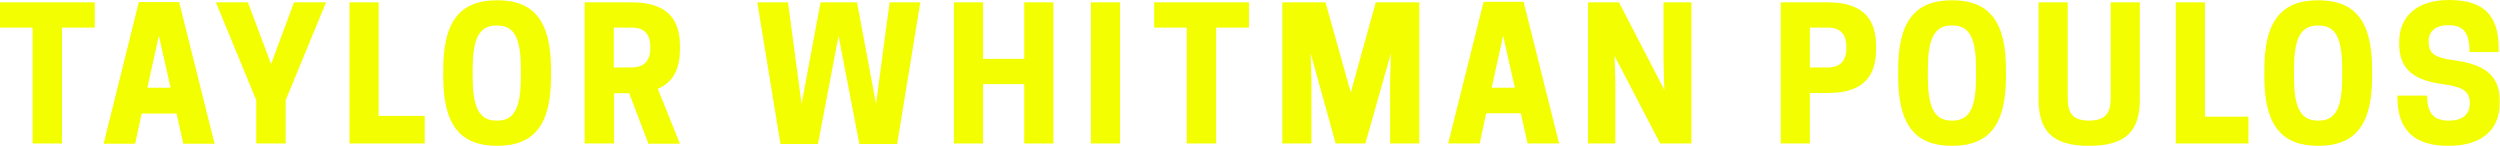
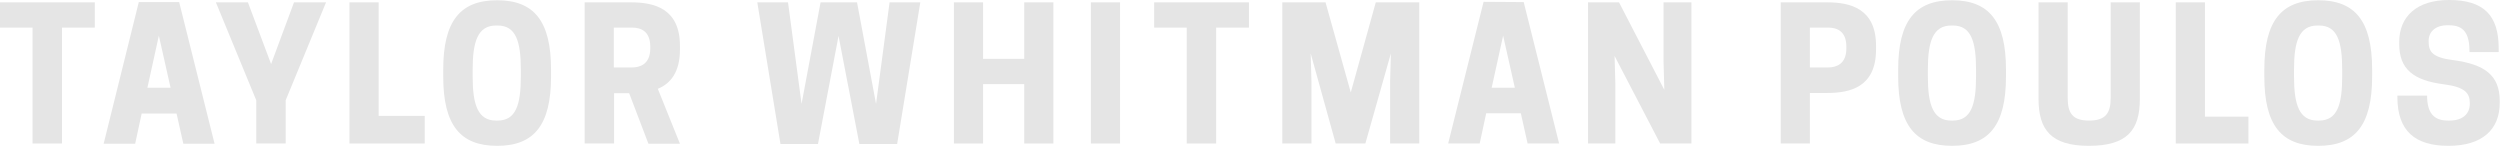
- <svg xmlns="http://www.w3.org/2000/svg" version="1.1" id="Layer_1" x="0px" y="0px" viewBox="0 252 960 56" enable-background="new 0 252 960 56" xml:space="preserve">
+ <svg xmlns="http://www.w3.org/2000/svg" version="1.1" id="Layer_1" x="0px" y="0px" viewBox="0 253 960 56" style="enable-background:new 0 253 960 56;" xml:space="preserve">
+   <style type="text/css">
+ 	.st0{fill:#E5E5E5;}
+ </style>
  <g>
-     <path fill="#F3FF00" d="M23.8,307.1H12.5v-44.5H0v-9.7h36.4v9.7H23.8V307.1z" />
-     <path fill="#F3FF00" d="M68.8,252.8l13.6,54.4h-12l-2.6-11.6H54.4l-2.5,11.6H39.8l13.5-54.4H68.8z M56.6,285.7h8.9l-4.5-20   L56.6,285.7z" />
-     <path fill="#F3FF00" d="M109.6,307.1H98.4v-16.6l-15.5-37.6h12.3l8.9,23.7l8.8-23.7h12.3l-15.5,37.6V307.1z" />
-     <path fill="#F3FF00" d="M134.2,307.1v-54.2h11.2v43.6h17.7v10.6H134.2z" />
-     <path fill="#F3FF00" d="M170.2,281.4v-2.7c0-18.7,6.6-26.6,20.7-26.6s20.7,7.9,20.7,26.6v2.7c0,18.7-6.6,26.6-20.7,26.6   S170.2,300.1,170.2,281.4z M191.1,298.3c7,0,8.9-6.1,8.9-16.9v-2.7c0-10.8-1.9-16.9-8.9-16.9h-0.6c-7,0-9,6.1-9,16.9v2.7   c0,10.8,2,16.9,9,16.9H191.1z" />
-     <path fill="#F3FF00" d="M235.7,307.1h-11.2v-54.2h17.8c8.8,0,18.8,2.3,18.8,16.7v1.4c0,8.7-3.6,13.1-8.5,15.1l8.5,21.1H249   l-7.4-19.4h-5.8v19.3H235.7z M242.7,277.9c3,0,7-1.2,7-7.3v-0.7c0-6.1-3.8-7.3-7-7.3h-7v15.3C235.7,277.9,242.7,277.9,242.7,277.9z   " />
-     <path fill="#F3FF00" d="M322,265.8l-7.9,41.5h-14.4l-8.9-54.4h11.8l5.2,39l7.3-39h14l7.3,39l5.2-39h11.8l-8.9,54.4h-14.5L322,265.8   z" />
-     <path fill="#F3FF00" d="M404.5,252.9v54.2h-11.2v-22.8h-15.8v22.8h-11.2v-54.2h11.2v21.7h15.8v-21.7H404.5z" />
-     <path fill="#F3FF00" d="M430.1,307.1h-11.2v-54.2h11.2V307.1z" />
-     <path fill="#F3FF00" d="M466.9,307.1h-11.2v-44.5h-12.5v-9.7h36.4v9.7H467v44.5H466.9z" />
-     <path fill="#F3FF00" d="M524.3,307.1h-11.4l-9.6-34.6l0.3,10.8v23.8h-11.2v-54.2h16.6l9.7,34.6l9.6-34.6H545v54.2h-11.2v-23.8   l0.3-10.8L524.3,307.1z" />
-     <path fill="#F3FF00" d="M585.1,252.8l13.6,54.3h-12.1l-2.6-11.6h-13.3l-2.5,11.6h-12.1l13.6-54.4h15.4V252.8z M572.8,285.7h8.9   l-4.5-20L572.8,285.7z" />
-     <path fill="#F3FF00" d="M649.4,307.1h-11.9L620,273.5l0.3,10.9v22.7h-10.5v-54.2h11.9l17.4,33.6l-0.3-10.9v-22.7h10.7v54.2H649.4z" />
-     <path fill="#F3FF00" d="M695,307.1h-11.2v-54.2h17.8c8.8,0,18.8,2.3,18.8,16.7v1.4c0,14.5-10,16.7-18.8,16.7H695V307.1z M702,277.9   c3,0,7-1.2,7-7.3v-0.7c0-6.1-3.8-7.3-7-7.3h-7v15.3C695,277.9,702,277.9,702,277.9z" />
-     <path fill="#F3FF00" d="M728.9,281.4v-2.7c0-18.7,6.6-26.6,20.7-26.6s20.7,7.9,20.7,26.6v2.7c0,18.7-6.6,26.6-20.7,26.6   S728.9,300.1,728.9,281.4z M749.9,298.3c7,0,8.9-6.1,8.9-16.9v-2.7c0-10.8-1.9-16.9-8.9-16.9h-0.6c-7,0-9,6.1-9,16.9v2.7   c0,10.8,2,16.9,9,16.9H749.9z" />
-     <path fill="#F3FF00" d="M782.8,290v-37.1h11.2v36.7c0,5.8,1.8,8.7,8.2,8.7c6.4,0,8.3-2.9,8.3-8.7v-36.7h11.2V290   c0,11.9-4.8,18-19.6,18C787.5,308,782.8,301.7,782.8,290z" />
-     <path fill="#F3FF00" d="M835.5,307.1v-54.2h11.2v43.9h16.7v10.3H835.5z" />
-     <path fill="#F3FF00" d="M869.5,281.4v-2.7c0-18.7,6.6-26.6,20.7-26.6s20.7,7.9,20.7,26.6v2.7c0,18.7-6.6,26.6-20.7,26.6   S869.5,300.1,869.5,281.4z M890.5,298.3c7,0,8.9-6.1,8.9-16.9v-2.7c0-10.8-1.9-16.9-8.9-16.9h-0.6c-7,0-9,6.1-9,16.9v2.7   c0,10.8,2,16.9,9,16.9H890.5z" />
-     <path fill="#F3FF00" d="M921.3,268.9v-0.8c0-9.8,6.8-16.1,19.1-16.1c13.4,0,19.1,5.9,19.1,18.6v1.4h-11.2c0-7.1-2.1-10.3-7.9-10.3   h-0.6c-4.6,0-7.2,2.5-7.2,6v0.3c0,4,1.6,6.1,9.5,7.1c11.9,1.6,17.8,5.7,17.8,15.7v0.7c0,10.4-6.9,16.5-19.7,16.5   c-12.8,0-19.6-5.7-19.6-18.7v-0.6H932c0,6.8,2.7,9.6,8,9.6h0.6c5.2,0,7.8-2.7,7.8-6.4v-0.4c0-3.8-2-6.1-9.8-7.1   C926.8,282.9,921.3,278.6,921.3,268.9z" />
+     <path class="st0" d="M23.8,308.1H12.5v-44.5H0v-9.7h36.4v9.7H23.8V308.1z" />
+     <path class="st0" d="M68.8,253.8l13.6,54.4h-12l-2.6-11.6H54.4l-2.5,11.6H39.8l13.5-54.4L68.8,253.8L68.8,253.8z M56.6,286.7h8.9   l-4.5-20L56.6,286.7z" />
+     <path class="st0" d="M109.6,308.1H98.4v-16.6l-15.5-37.6h12.3l8.9,23.7l8.8-23.7h12.3l-15.5,37.6v16.6H109.6z" />
+     <path class="st0" d="M134.2,308.1v-54.2h11.2v43.6h17.7v10.6H134.2z" />
+     <path class="st0" d="M170.2,282.4v-2.7c0-18.7,6.6-26.6,20.7-26.6s20.7,7.9,20.7,26.6v2.7c0,18.7-6.6,26.6-20.7,26.6   S170.2,301.1,170.2,282.4z M191.1,299.3c7,0,8.9-6.1,8.9-16.9v-2.7c0-10.8-1.9-16.9-8.9-16.9h-0.6c-7,0-9,6.1-9,16.9v2.7   c0,10.8,2,16.9,9,16.9H191.1z" />
+     <path class="st0" d="M235.7,308.1h-11.2v-54.2h17.8c8.8,0,18.8,2.3,18.8,16.7v1.4c0,8.7-3.6,13.1-8.5,15.1l8.5,21.1H249l-7.4-19.4   h-5.8v19.3H235.7z M242.7,278.9c3,0,7-1.2,7-7.3v-0.7c0-6.1-3.8-7.3-7-7.3h-7v15.3H242.7z" />
+     <path class="st0" d="M322,266.8l-7.9,41.5h-14.4l-8.9-54.4h11.8l5.2,39l7.3-39h14l7.3,39l5.2-39h11.8l-8.9,54.4H330L322,266.8z" />
+     <path class="st0" d="M404.5,253.9v54.2h-11.2v-22.8h-15.8v22.8h-11.2v-54.2h11.2v21.7h15.8v-21.7L404.5,253.9L404.5,253.9z" />
+     <path class="st0" d="M430.1,308.1h-11.2v-54.2h11.2V308.1z" />
+     <path class="st0" d="M466.9,308.1h-11.2v-44.5h-12.5v-9.7h36.4v9.7H467v44.5H466.9z" />
+     <path class="st0" d="M524.3,308.1h-11.4l-9.6-34.6l0.3,10.8v23.8h-11.2v-54.2H509l9.7,34.6l9.6-34.6H545v54.2h-11.2v-23.8l0.3-10.8   L524.3,308.1z" />
+     <path class="st0" d="M585.1,253.8l13.6,54.3h-12.1l-2.6-11.6h-13.3l-2.5,11.6h-12.1l13.6-54.4L585.1,253.8L585.1,253.8L585.1,253.8   z M572.8,286.7h8.9l-4.5-20L572.8,286.7z" />
+     <path class="st0" d="M649.4,308.1h-11.9L620,274.5l0.3,10.9v22.7h-10.5v-54.2h11.9l17.4,33.6l-0.3-10.9v-22.7h10.7v54.2H649.4z" />
+     <path class="st0" d="M695,308.1h-11.2v-54.2h17.8c8.8,0,18.8,2.3,18.8,16.7v1.4c0,14.5-10,16.7-18.8,16.7H695V308.1z M702,278.9   c3,0,7-1.2,7-7.3v-0.7c0-6.1-3.8-7.3-7-7.3h-7v15.3H702z" />
+     <path class="st0" d="M728.9,282.4v-2.7c0-18.7,6.6-26.6,20.7-26.6s20.7,7.9,20.7,26.6v2.7c0,18.7-6.6,26.6-20.7,26.6   S728.9,301.1,728.9,282.4z M749.9,299.3c7,0,8.9-6.1,8.9-16.9v-2.7c0-10.8-1.9-16.9-8.9-16.9h-0.6c-7,0-9,6.1-9,16.9v2.7   c0,10.8,2,16.9,9,16.9H749.9z" />
+     <path class="st0" d="M782.8,291v-37.1H794v36.7c0,5.8,1.8,8.7,8.2,8.7s8.3-2.9,8.3-8.7v-36.7h11.2V291c0,11.9-4.8,18-19.6,18   C787.5,309,782.8,302.7,782.8,291z" />
+     <path class="st0" d="M835.5,308.1v-54.2h11.2v43.9h16.7v10.3H835.5z" />
+     <path class="st0" d="M869.5,282.4v-2.7c0-18.7,6.6-26.6,20.7-26.6s20.7,7.9,20.7,26.6v2.7c0,18.7-6.6,26.6-20.7,26.6   S869.5,301.1,869.5,282.4z M890.5,299.3c7,0,8.9-6.1,8.9-16.9v-2.7c0-10.8-1.9-16.9-8.9-16.9h-0.6c-7,0-9,6.1-9,16.9v2.7   c0,10.8,2,16.9,9,16.9H890.5z" />
+     <path class="st0" d="M921.3,269.9v-0.8c0-9.8,6.8-16.1,19.1-16.1c13.4,0,19.1,5.9,19.1,18.6v1.4h-11.2c0-7.1-2.1-10.3-7.9-10.3   h-0.6c-4.6,0-7.2,2.5-7.2,6v0.3c0,4,1.6,6.1,9.5,7.1c11.9,1.6,17.8,5.7,17.8,15.7v0.7c0,10.4-6.9,16.5-19.7,16.5   s-19.6-5.7-19.6-18.7v-0.6H932c0,6.8,2.7,9.6,8,9.6h0.6c5.2,0,7.8-2.7,7.8-6.4v-0.4c0-3.8-2-6.1-9.8-7.1   C926.8,283.9,921.3,279.6,921.3,269.9z" />
  </g>
</svg>
